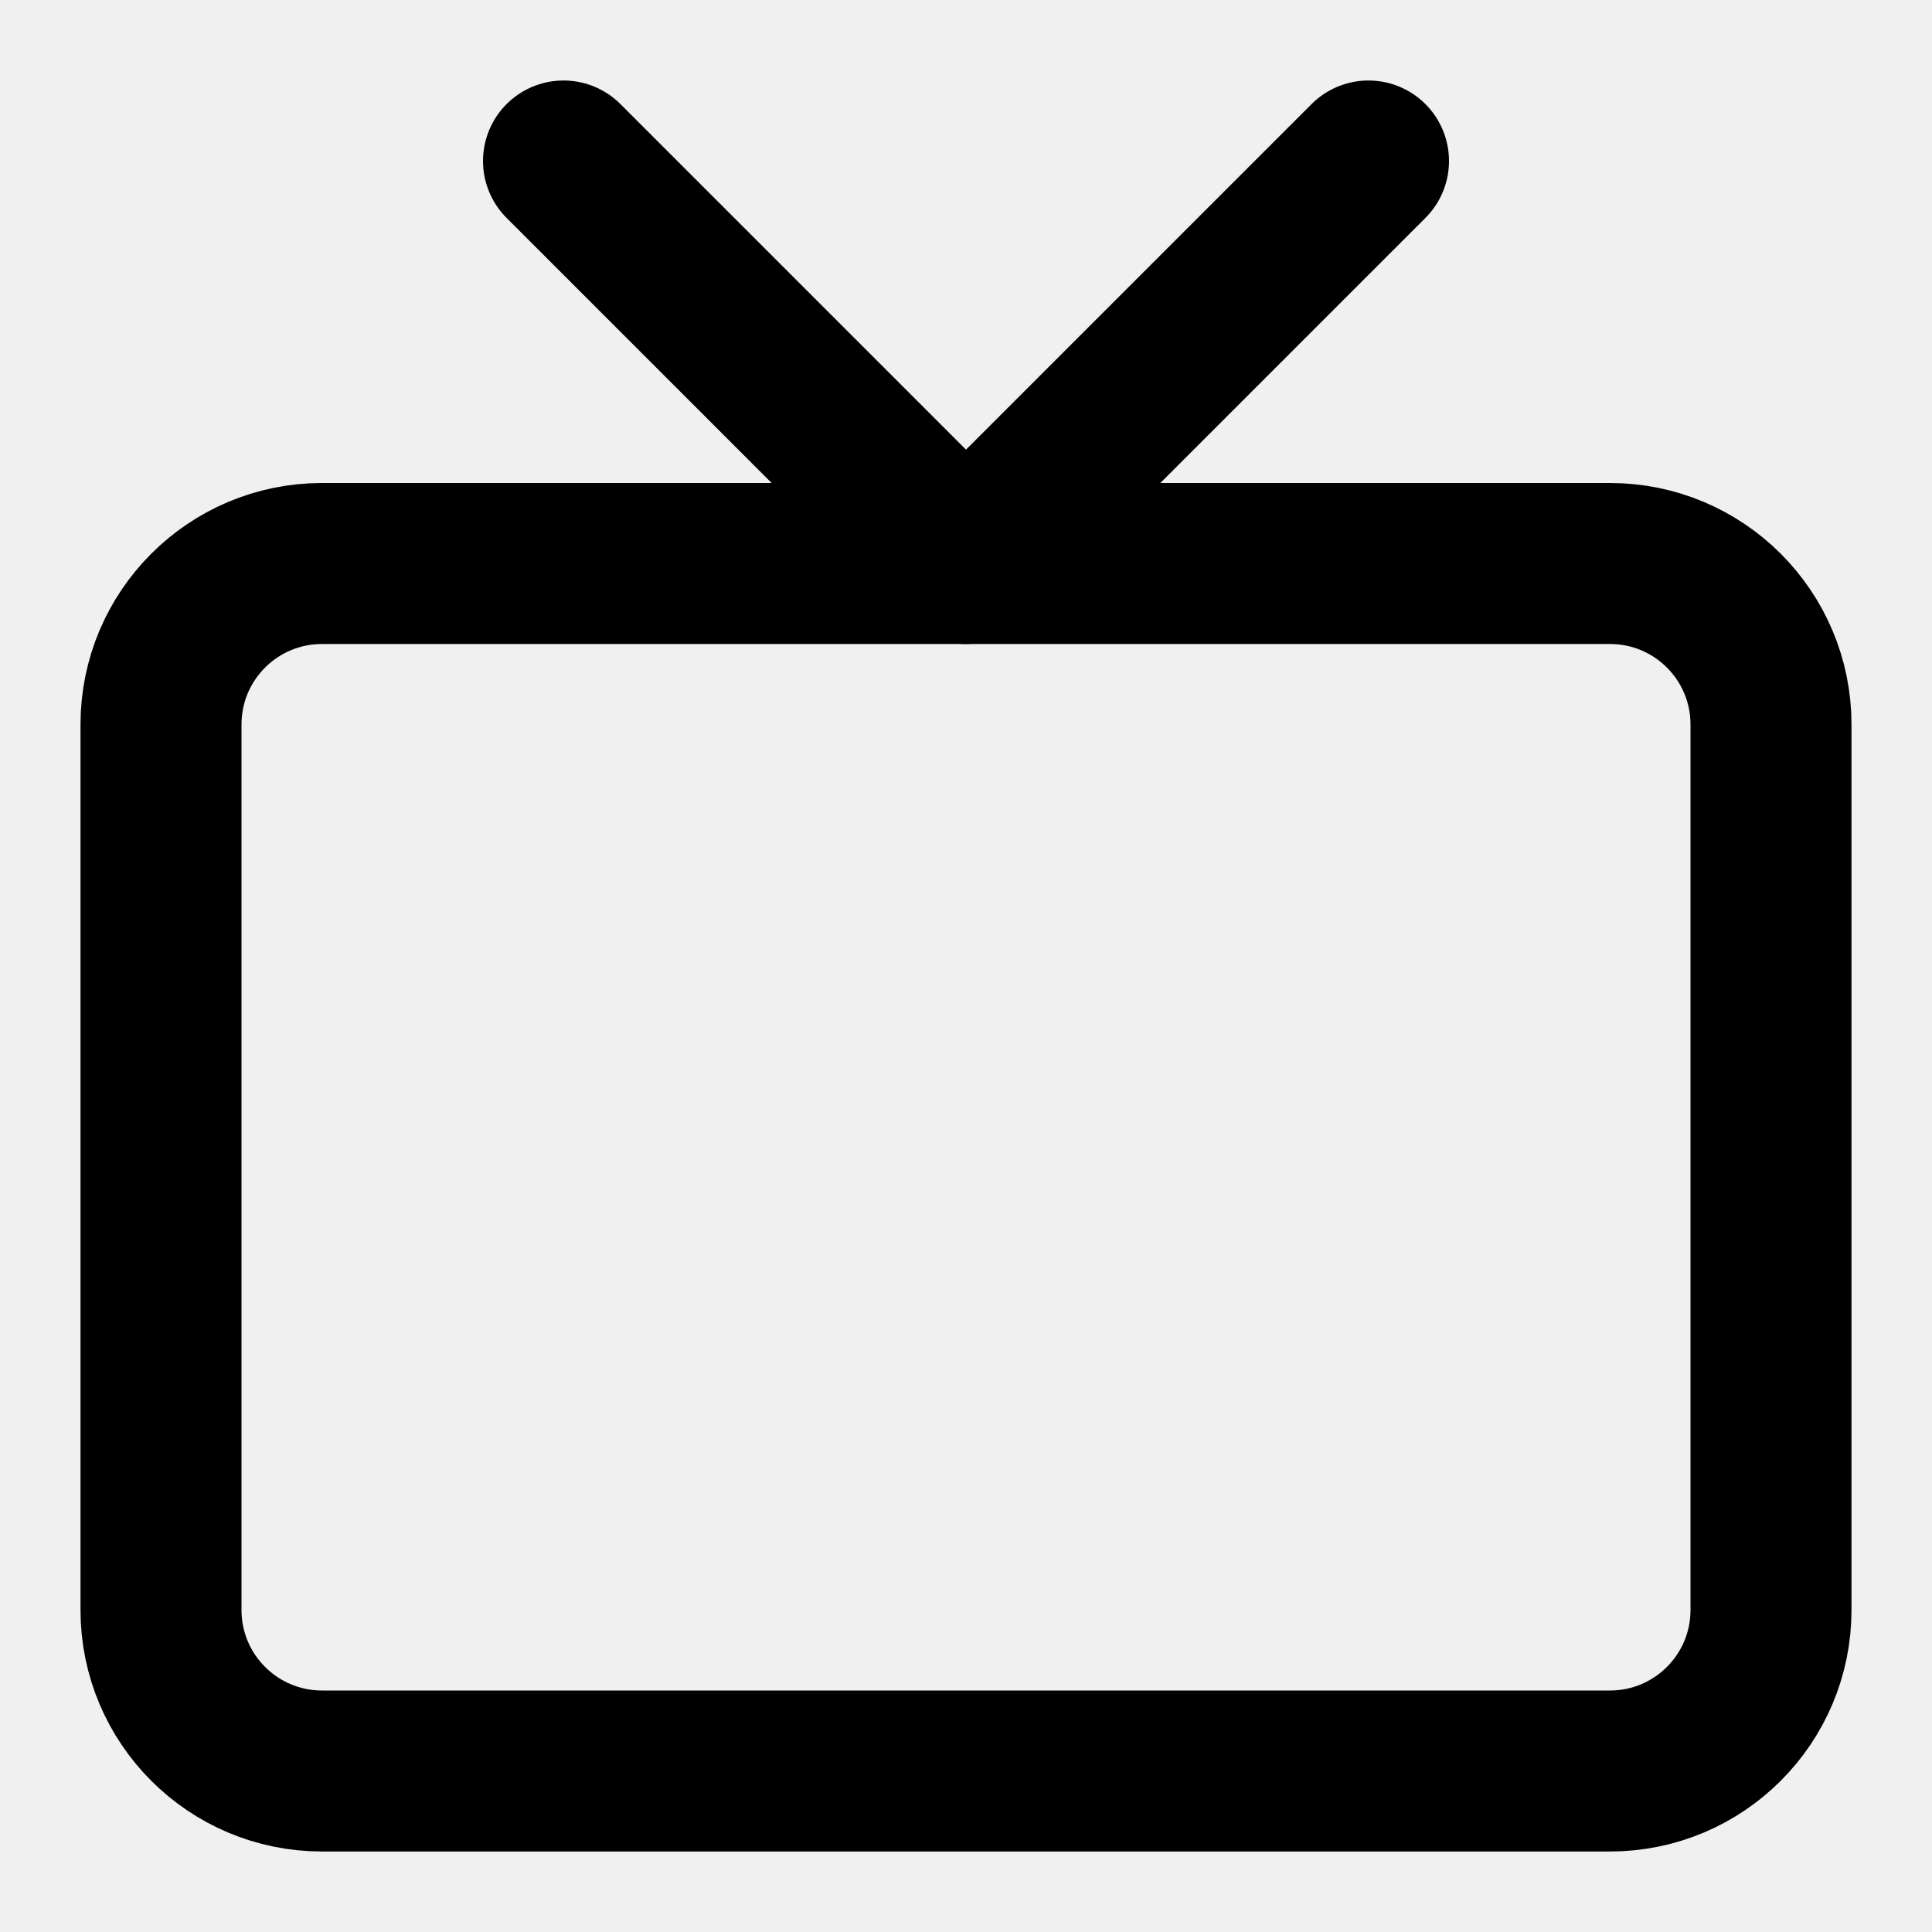
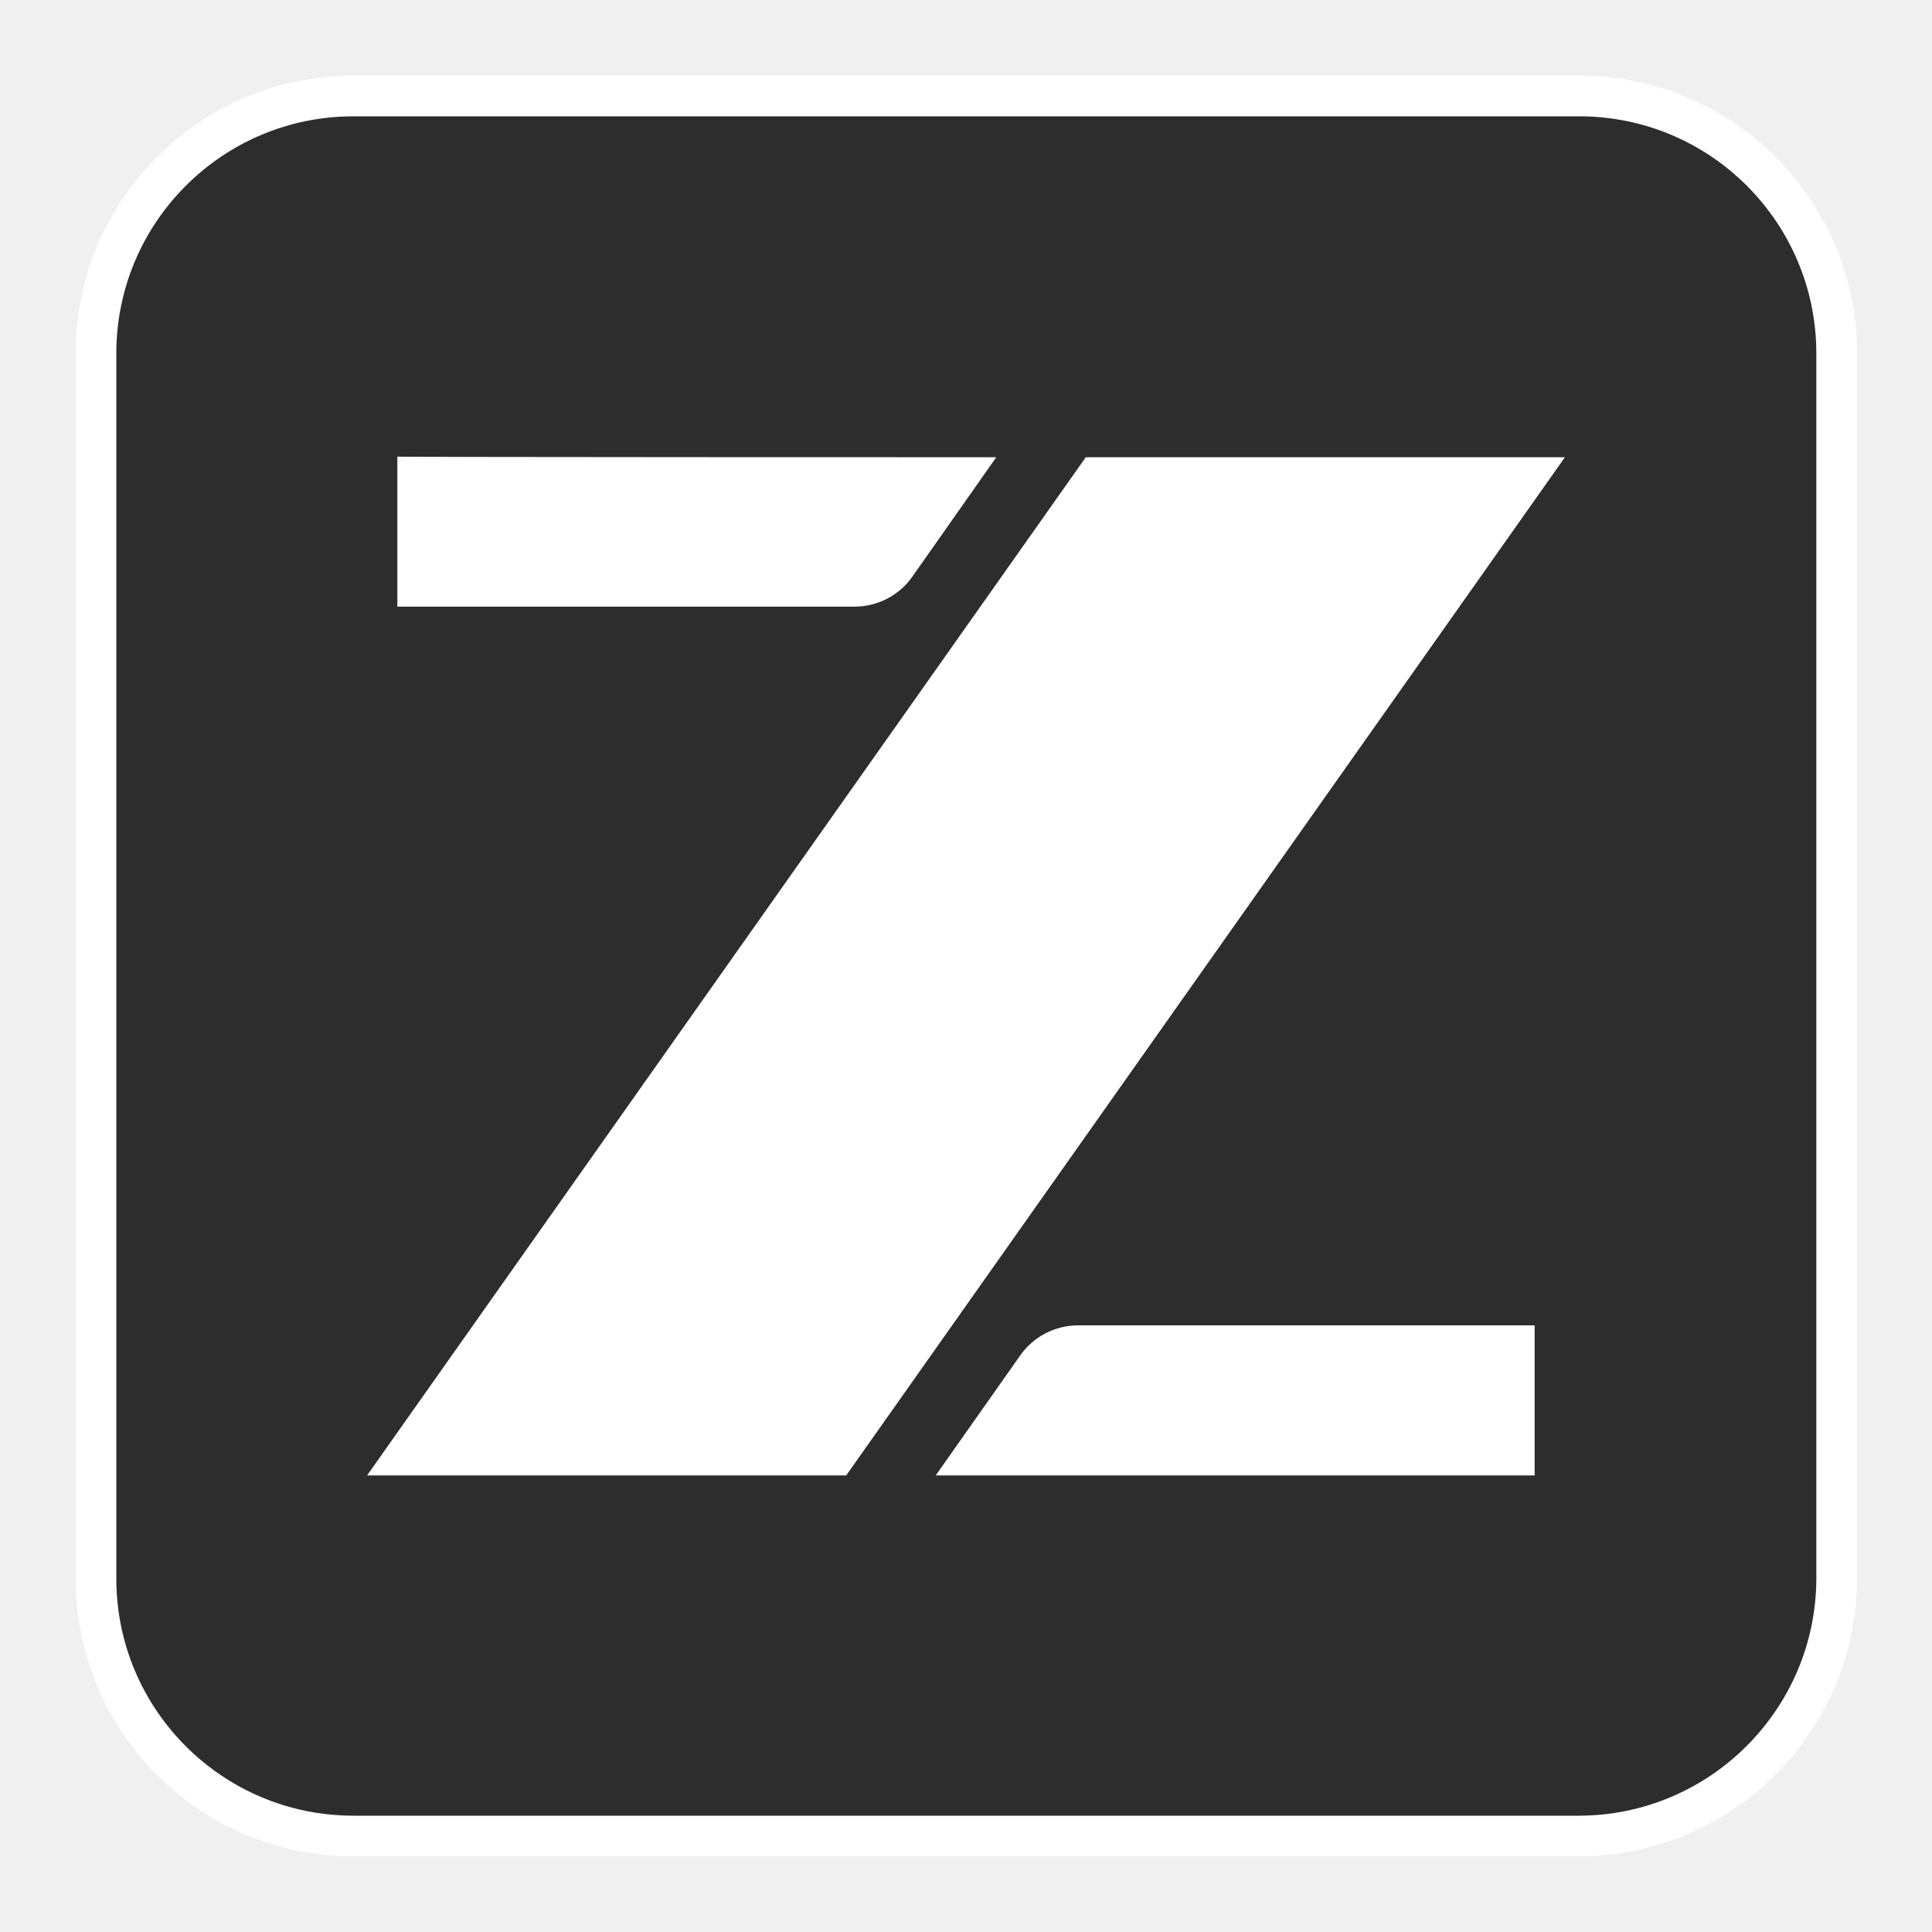
- <svg xmlns="http://www.w3.org/2000/svg" viewBox="0 0 24 24" fill="none">
-   <polyline points="17 2 12 7 7 2" stroke="#000000" stroke-width="2" stroke-linecap="round" stroke-linejoin="round" />
-   <rect x="2" y="7" width="20" height="15" rx="2" ry="2" stroke="#000000" stroke-width="2" stroke-linecap="round" stroke-linejoin="round" />
+ <svg xmlns="http://www.w3.org/2000/svg" version="1.1" x="0px" y="0px" viewBox="0 0 30 30" style="enable-background:new 0 0 30 30;" xml:space="preserve">
+   <defs>
+     <style type="text/css">
+     .st194{fill:#2D2D2D;stroke:#FFFFFF;stroke-width:0.632;stroke-miterlimit:10;}
+     .st23{fill:#FFFFFF;}
+ 
+     .z-breathe {
+       animation: breathe 2.5s ease-in-out infinite;
+     }
+ 
+     @keyframes breathe {
+       0%, 100% { opacity: 0.7; }
+       50% { opacity: 1; }
+     }
+   </style>
+   </defs>
+   <g>
+     <path class="st194" d="M24.51,28.51H5.49c-2.21,0-4-1.79-4-4V5.49c0-2.21,1.79-4,4-4h19.03c2.21,0,4,1.79,4,4v19.03     C28.51,26.72,26.72,28.51,24.51,28.51z" />
+     <g class="z-breathe">
+       <path class="st23" d="M15.47,7.1l-1.3,1.85c-0.2,0.29-0.54,0.47-0.9,0.47h-7.1V7.09C6.16,7.1,15.47,7.1,15.47,7.1z" />
+       <polygon class="st23" points="24.3,7.1 13.14,22.91 5.7,22.91 16.86,7.1" />
+       <path class="st23" d="M14.53,22.91l1.31-1.86c0.2-0.29,0.54-0.47,0.9-0.47h7.09v2.33H14.53z" />
+     </g>
+   </g>
</svg>
